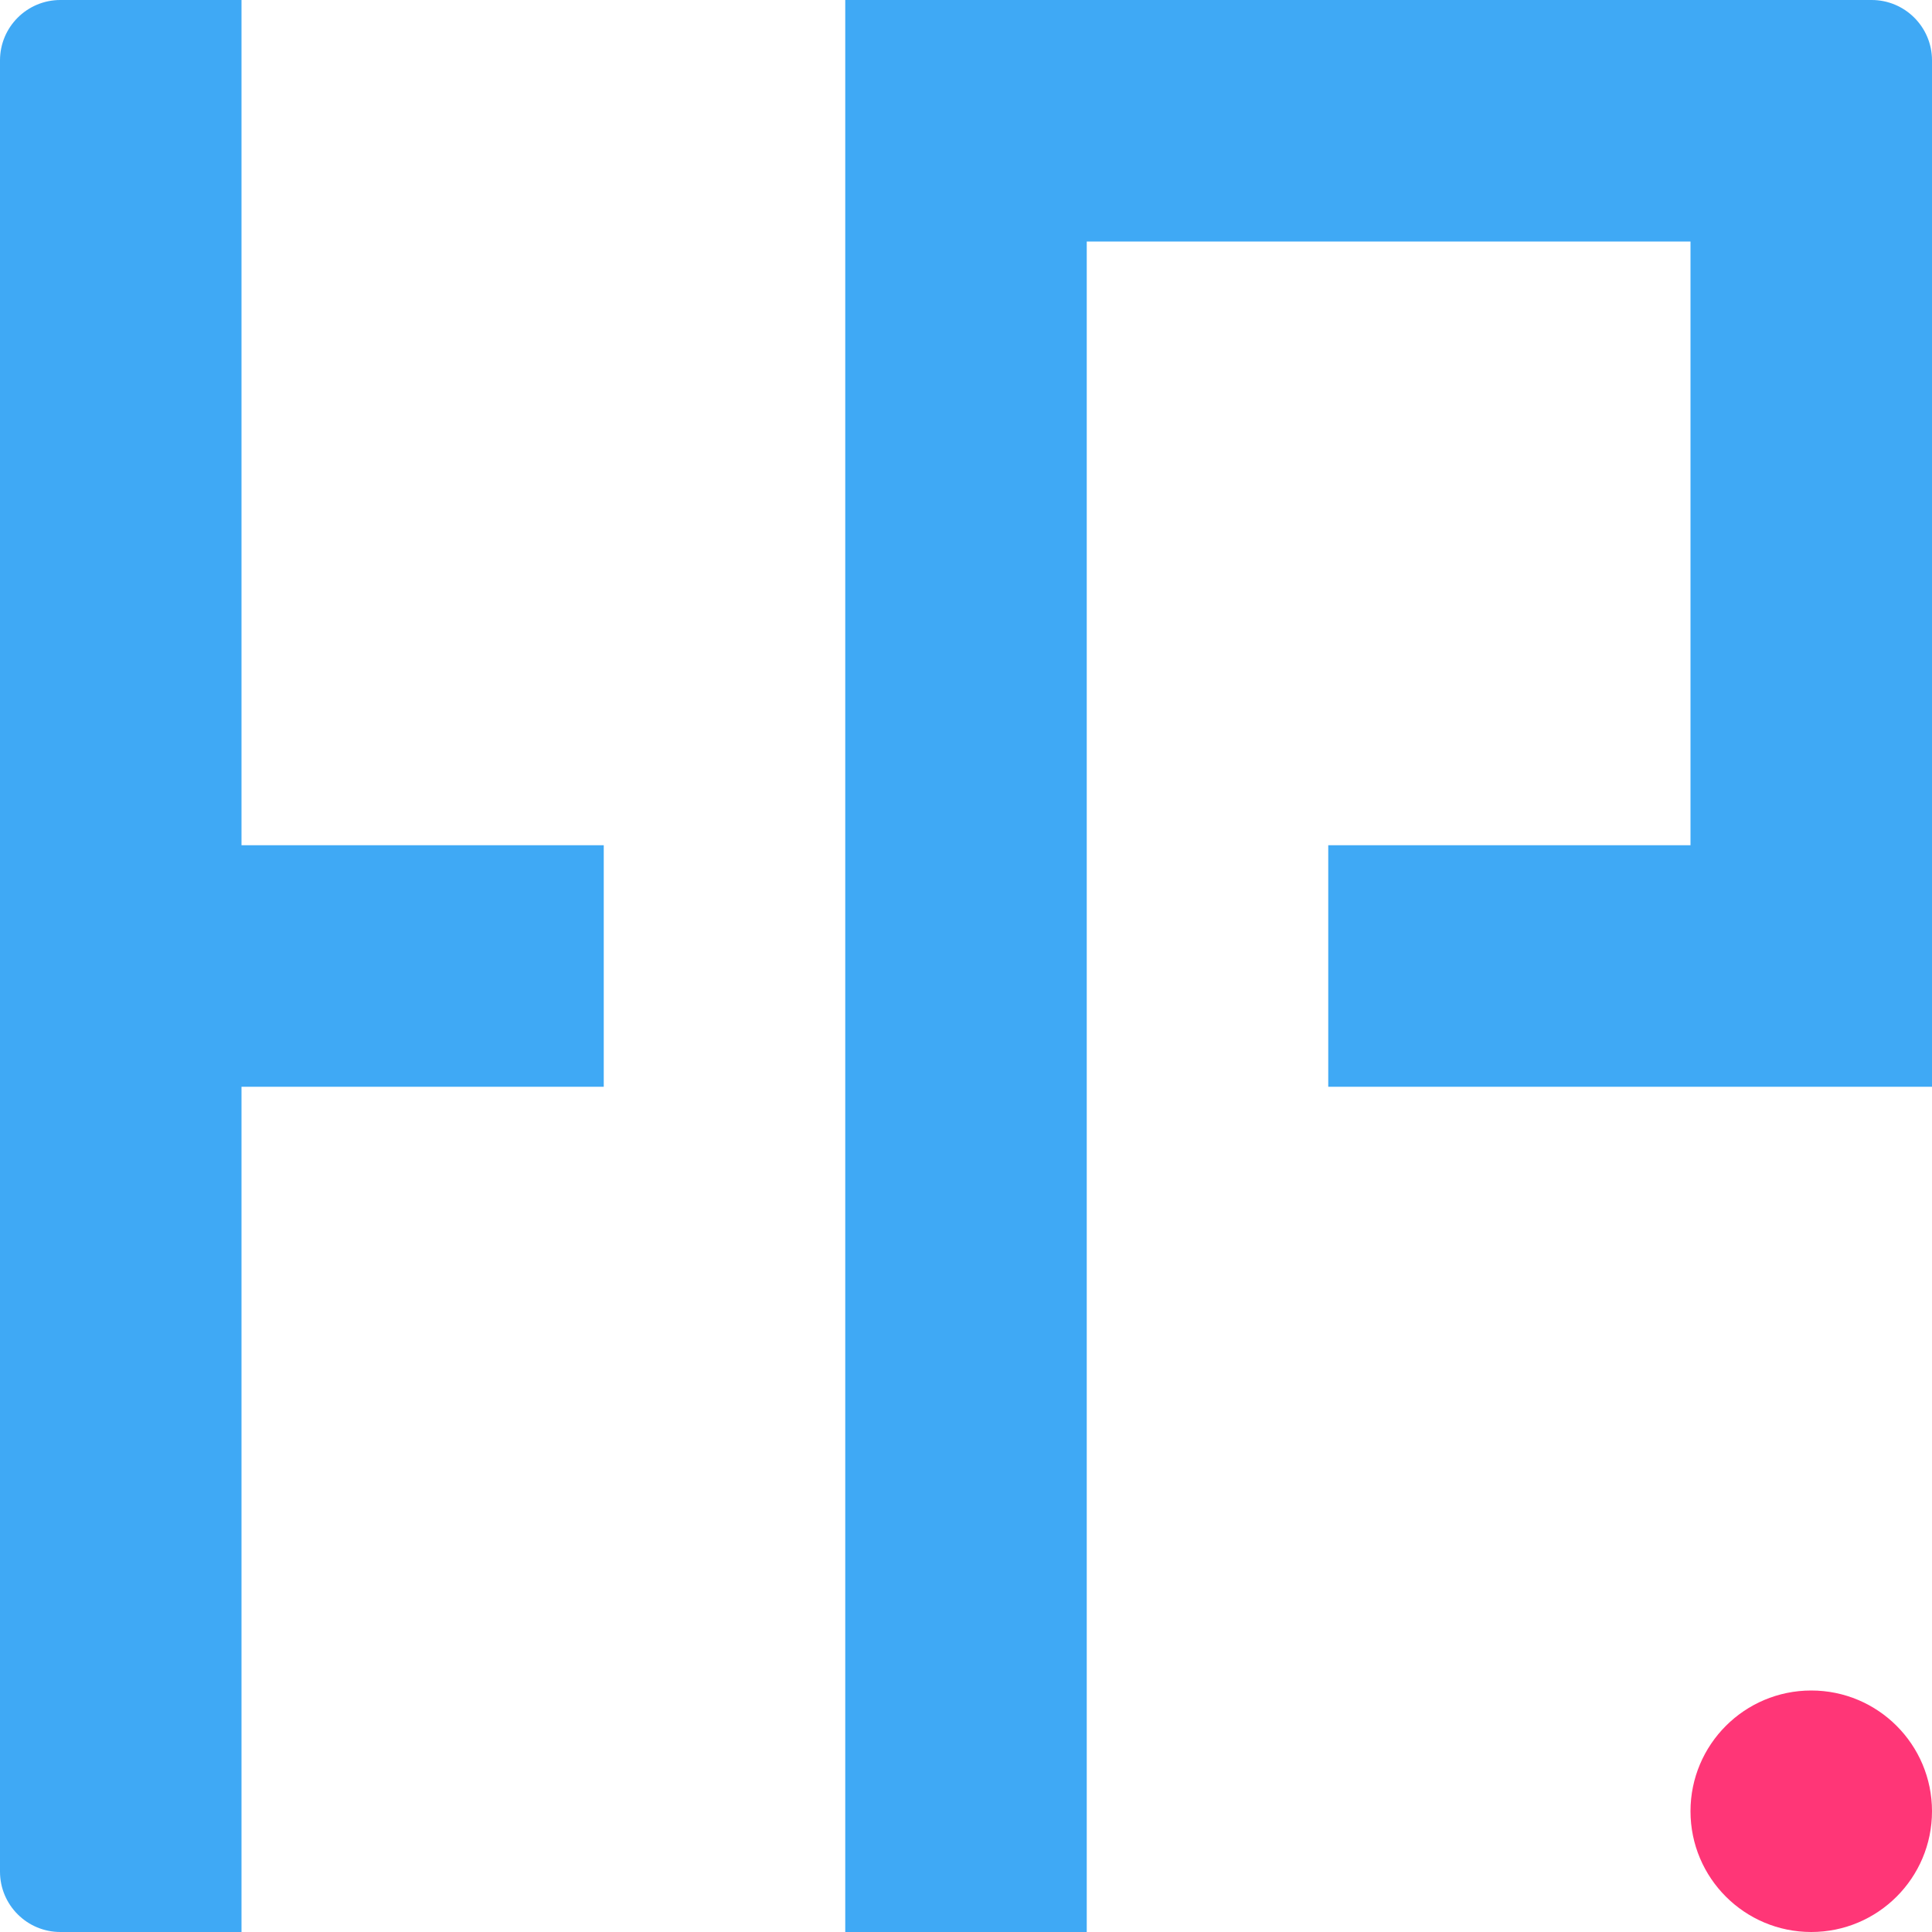
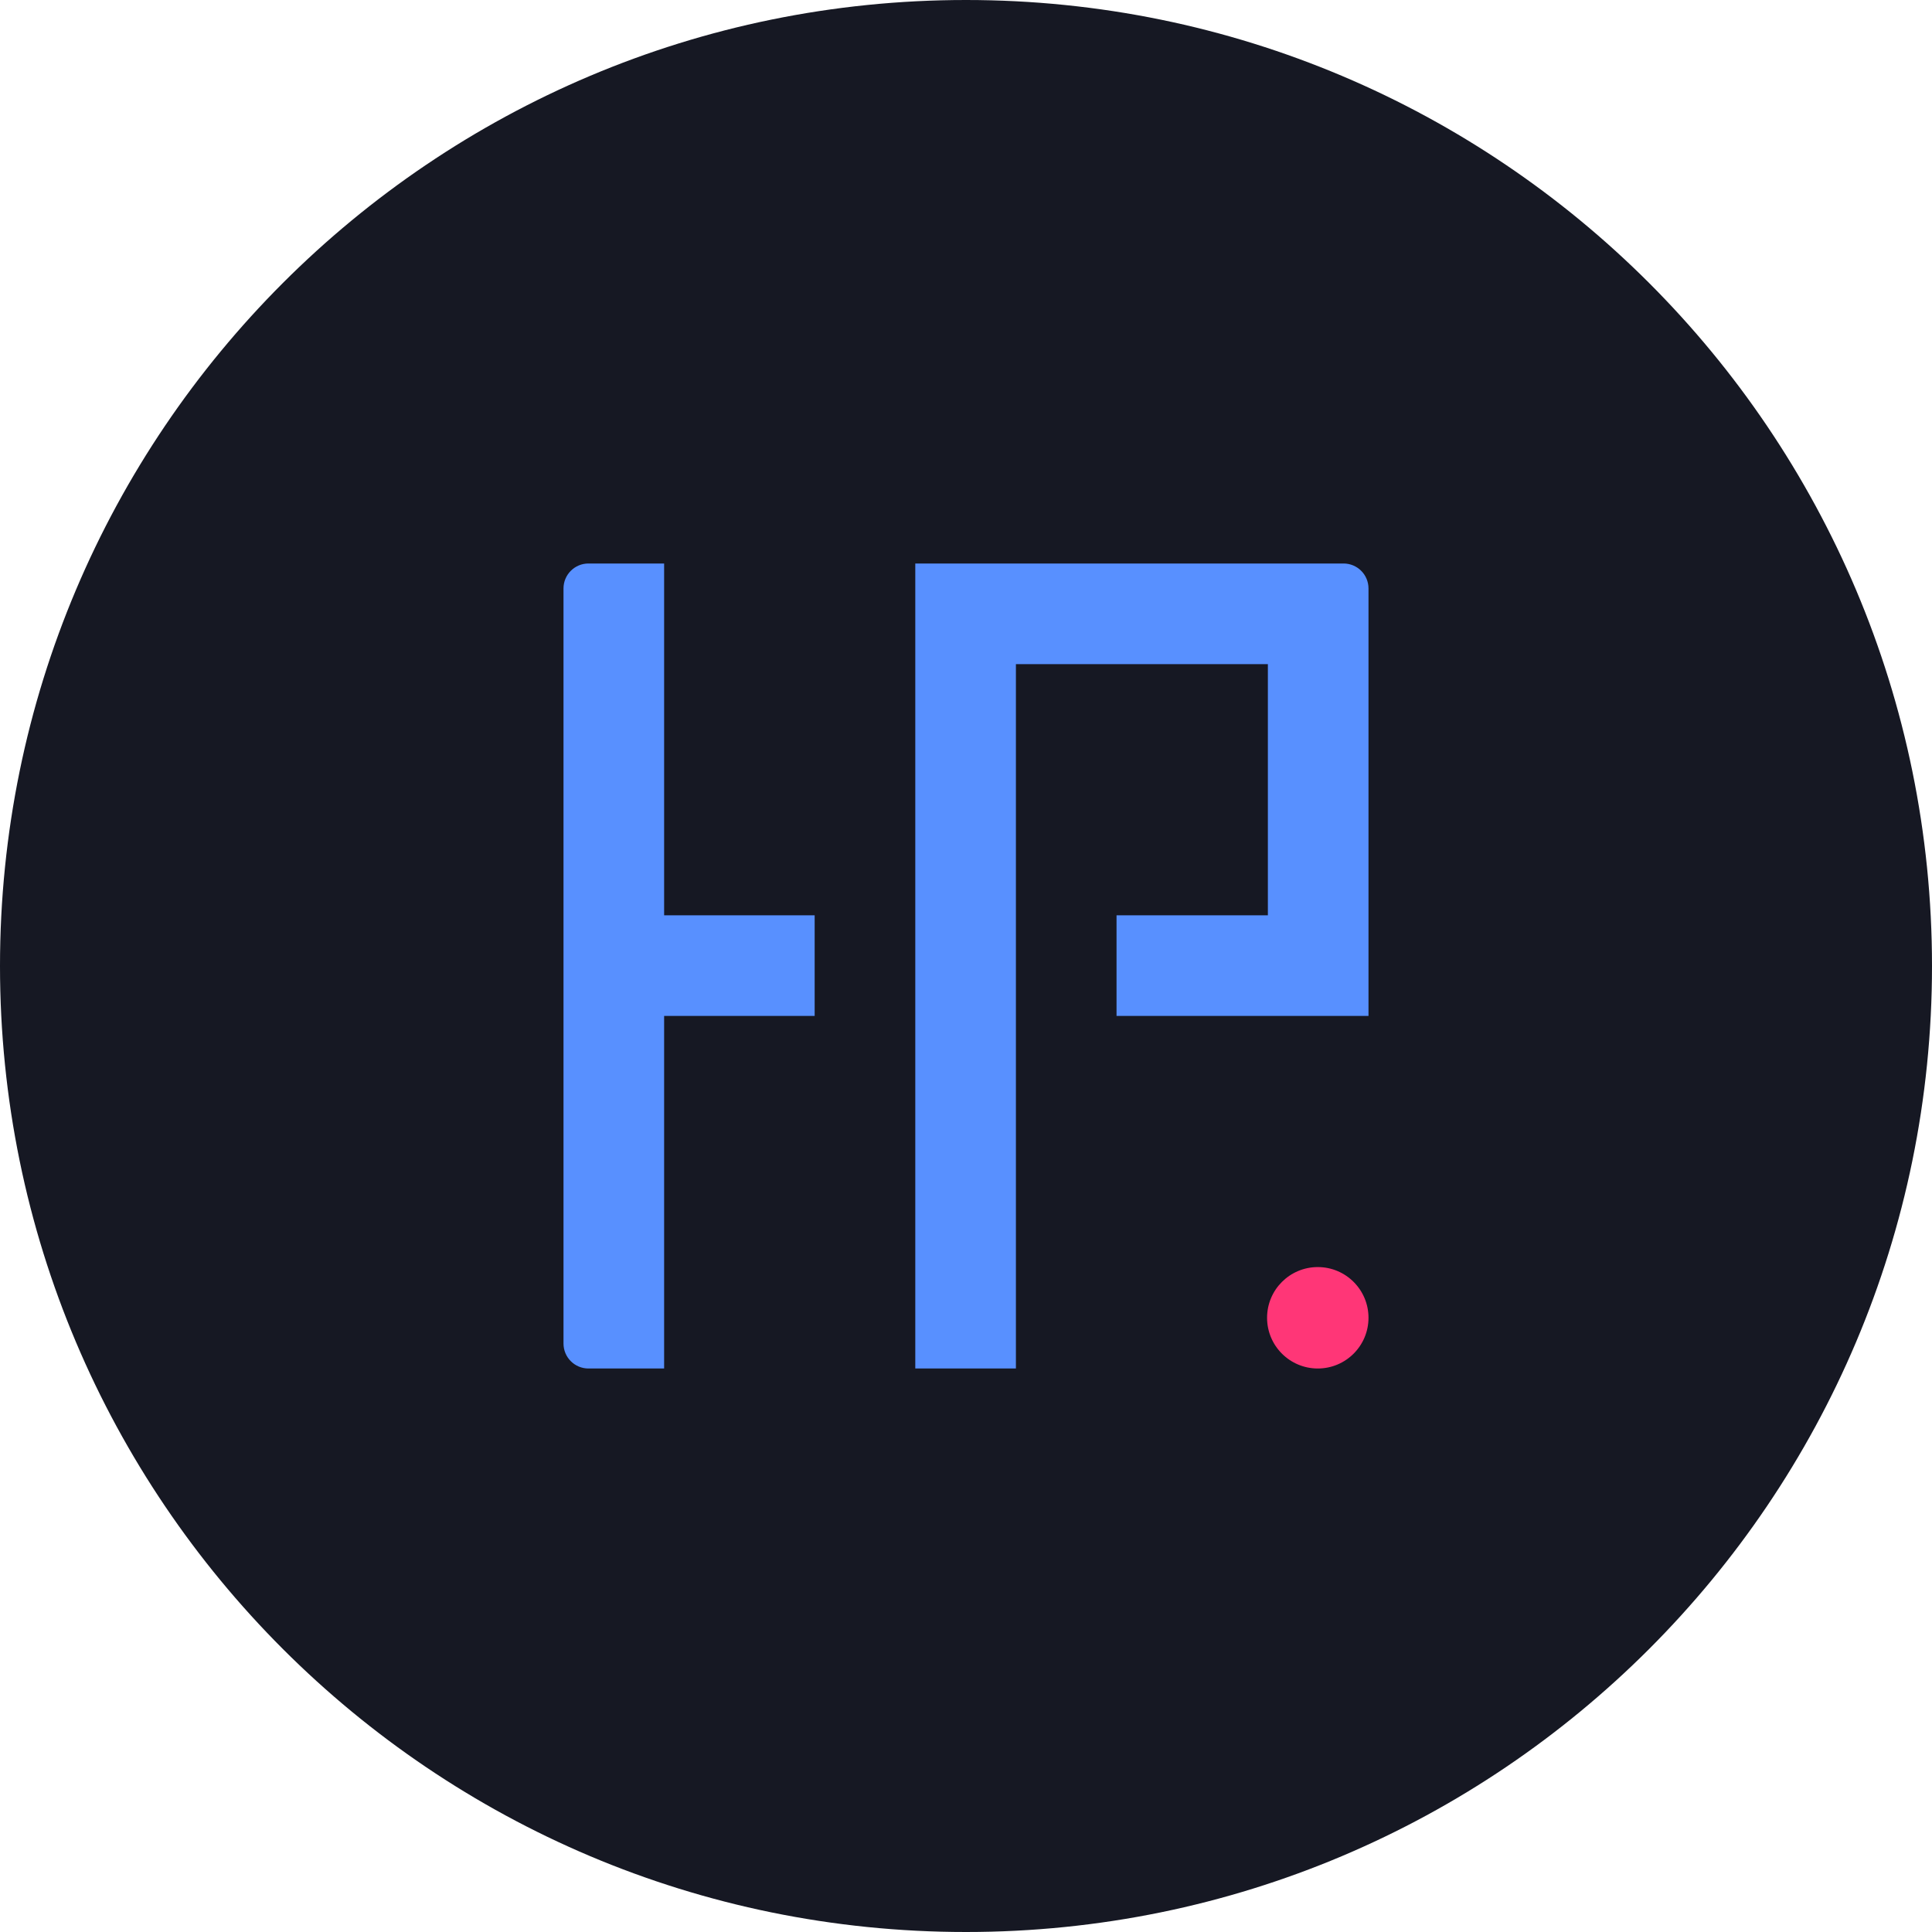
- <svg xmlns="http://www.w3.org/2000/svg" viewBox="0 0 16 16">
+ <svg xmlns="http://www.w3.org/2000/svg" viewBox="0 0 24 24">
  <defs>
-     <style>.cls-1{fill:#3fa9f5;}.cls-2{fill:#ff3677;}</style>
+     <style>.cls-1{fill:#161823;}.cls-2{fill:#5890ff;}.cls-3{fill:#ff3677;}</style>
  </defs>
  <g id="Layer_2" data-name="Layer 2">
+     <g id="Layer_8" data-name="Layer 8">
+       <circle class="cls-1" cx="12" cy="12" r="12" />
+     </g>
    <g id="Layer_7" data-name="Layer 7">
-       <path class="cls-1" d="M16,.5V9H11V7h3V2H9V16H7V0h8.5A.5.5,0,0,1,16,.5Z" />
-       <path class="cls-1" d="M5,7V9H2v7H.5a.5.5,0,0,1-.5-.5V.5A.5.5,0,0,1,.5,0H2V7Z" />
-       <circle class="cls-2" cx="15" cy="15" r="1" />
+       <path class="cls-2" d="M17,7.31v5.31H13.87V11.37h1.88V8.25H12.62V17H11.37V7h5.32A.31.31,0,0,1,17,7.31Z" />
+       <path class="cls-2" d="M10.12,11.37v1.25H8.25V17H7.31A.31.31,0,0,1,7,16.69V7.31A.31.31,0,0,1,7.31,7h.94v4.37Z" />
+       <circle class="cls-3" cx="16.37" cy="16.37" r="0.63" />
    </g>
  </g>
</svg>
